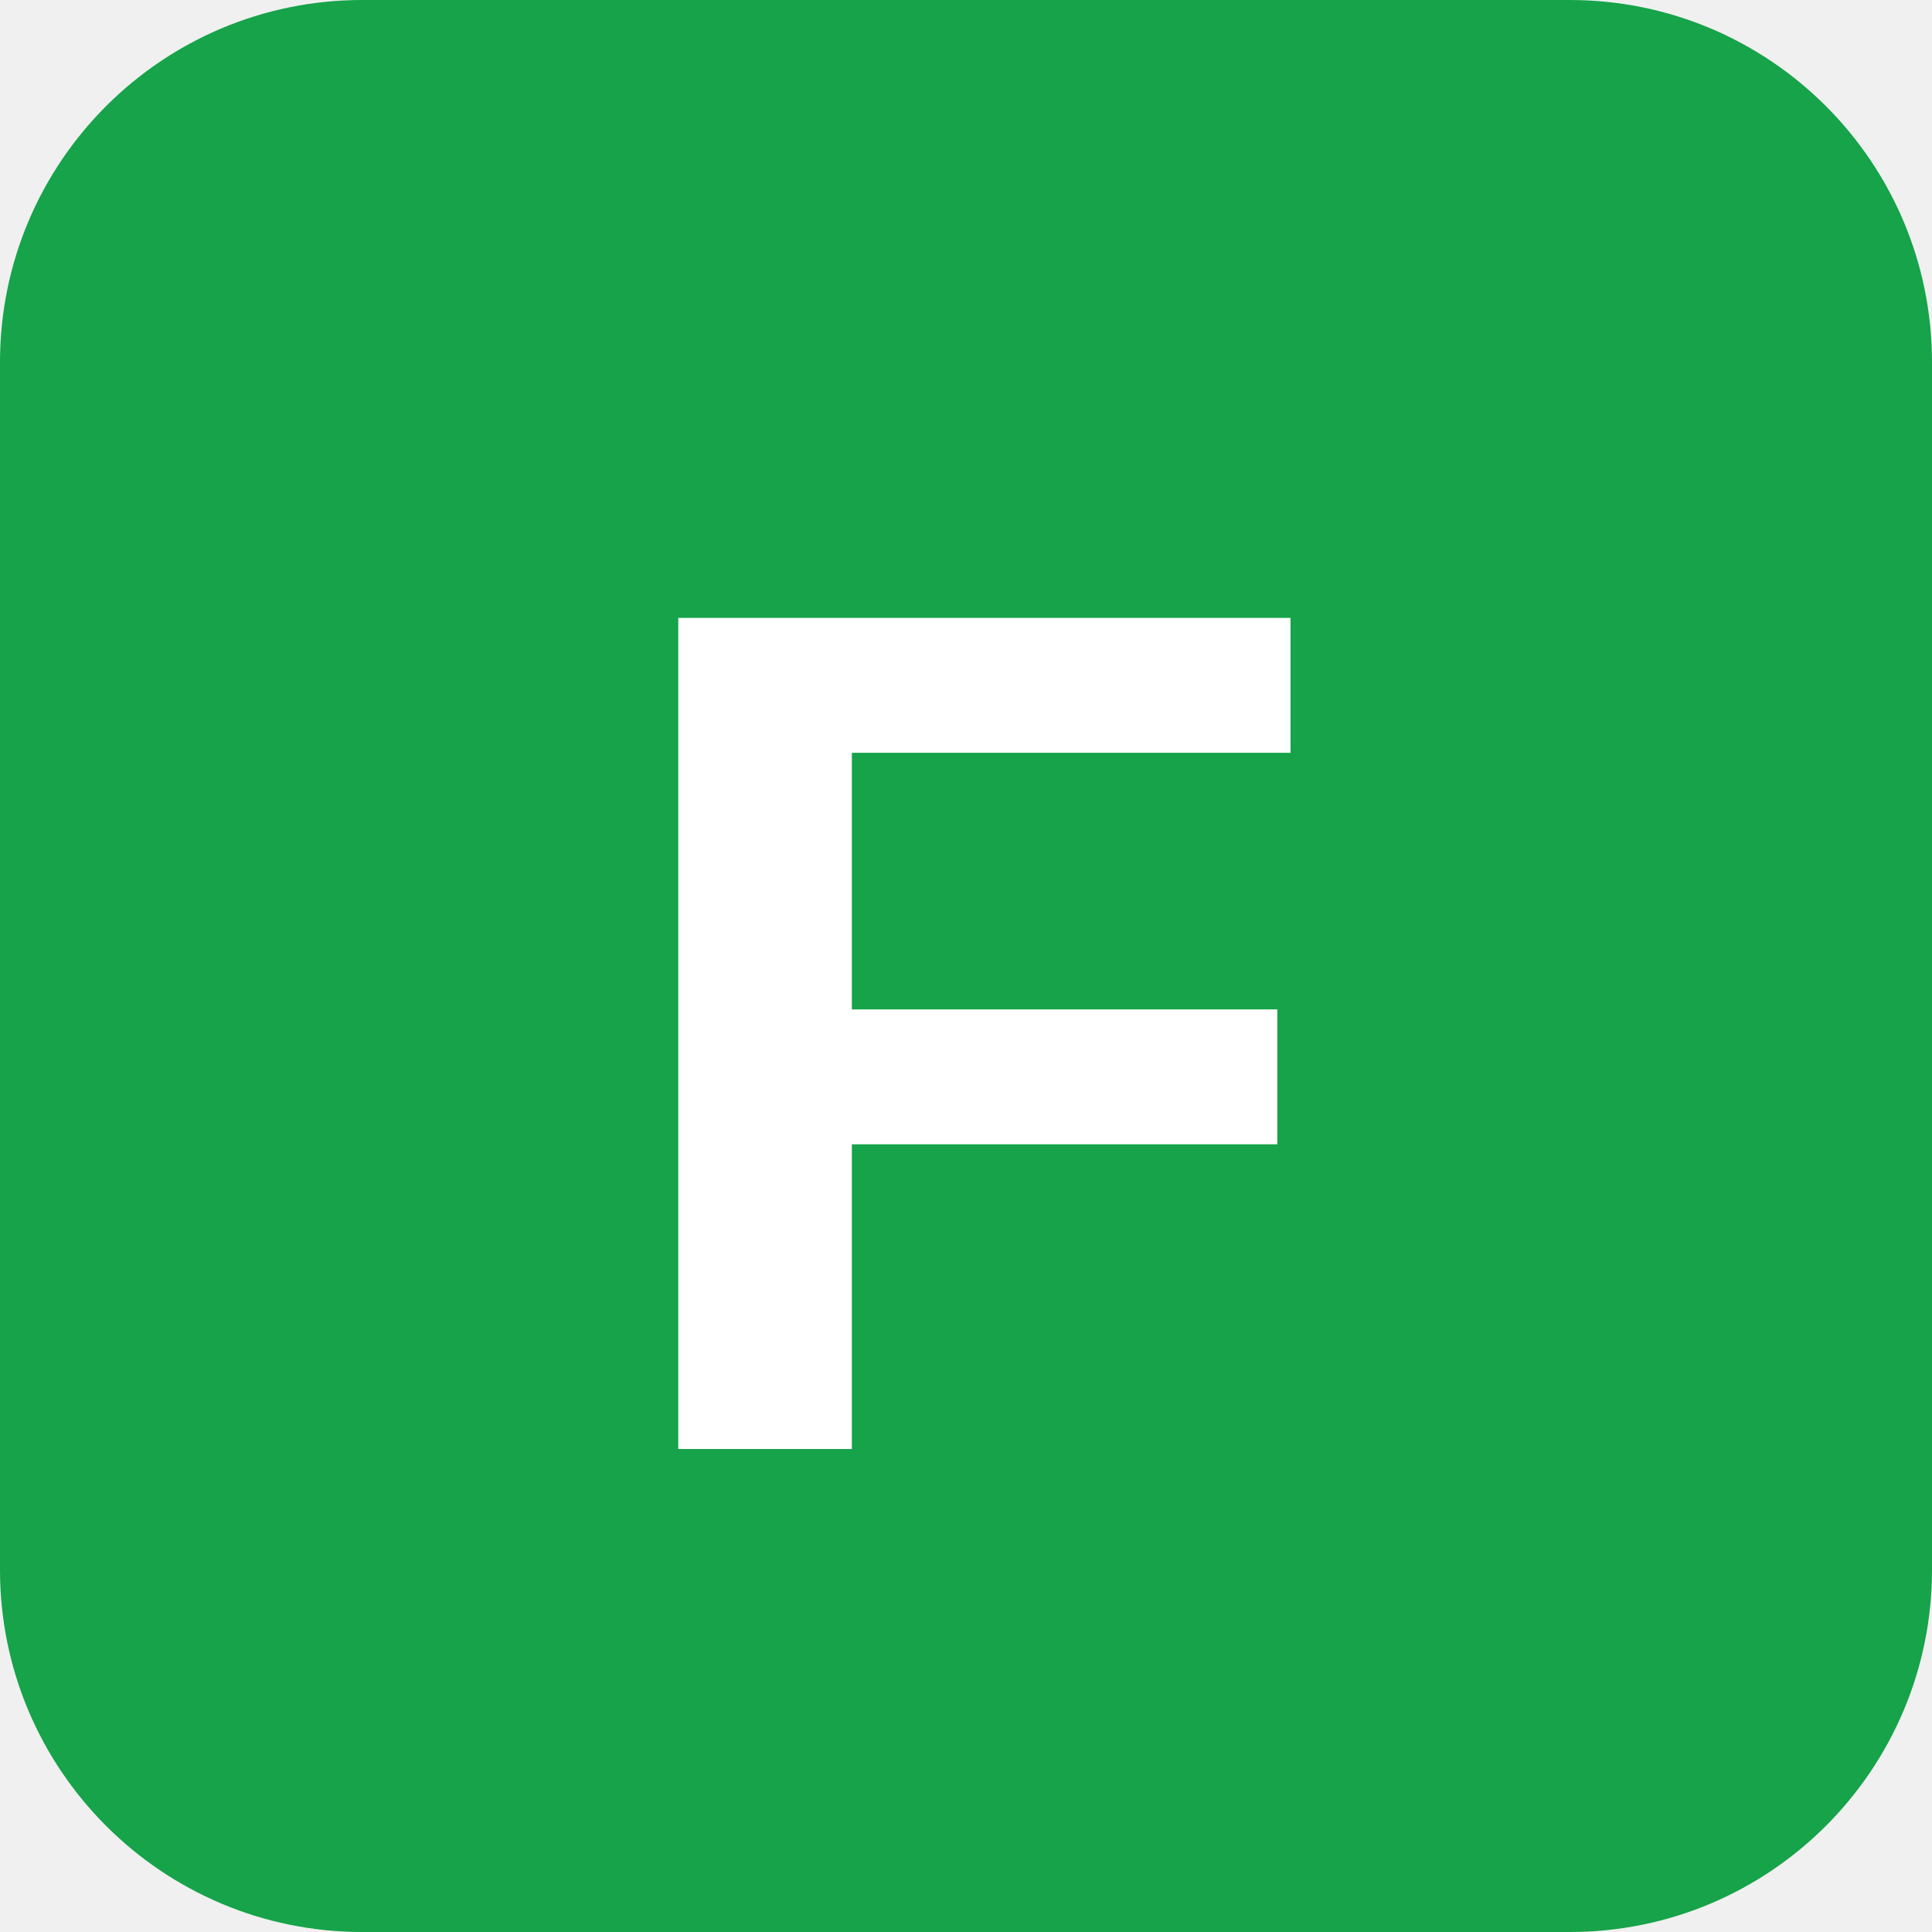
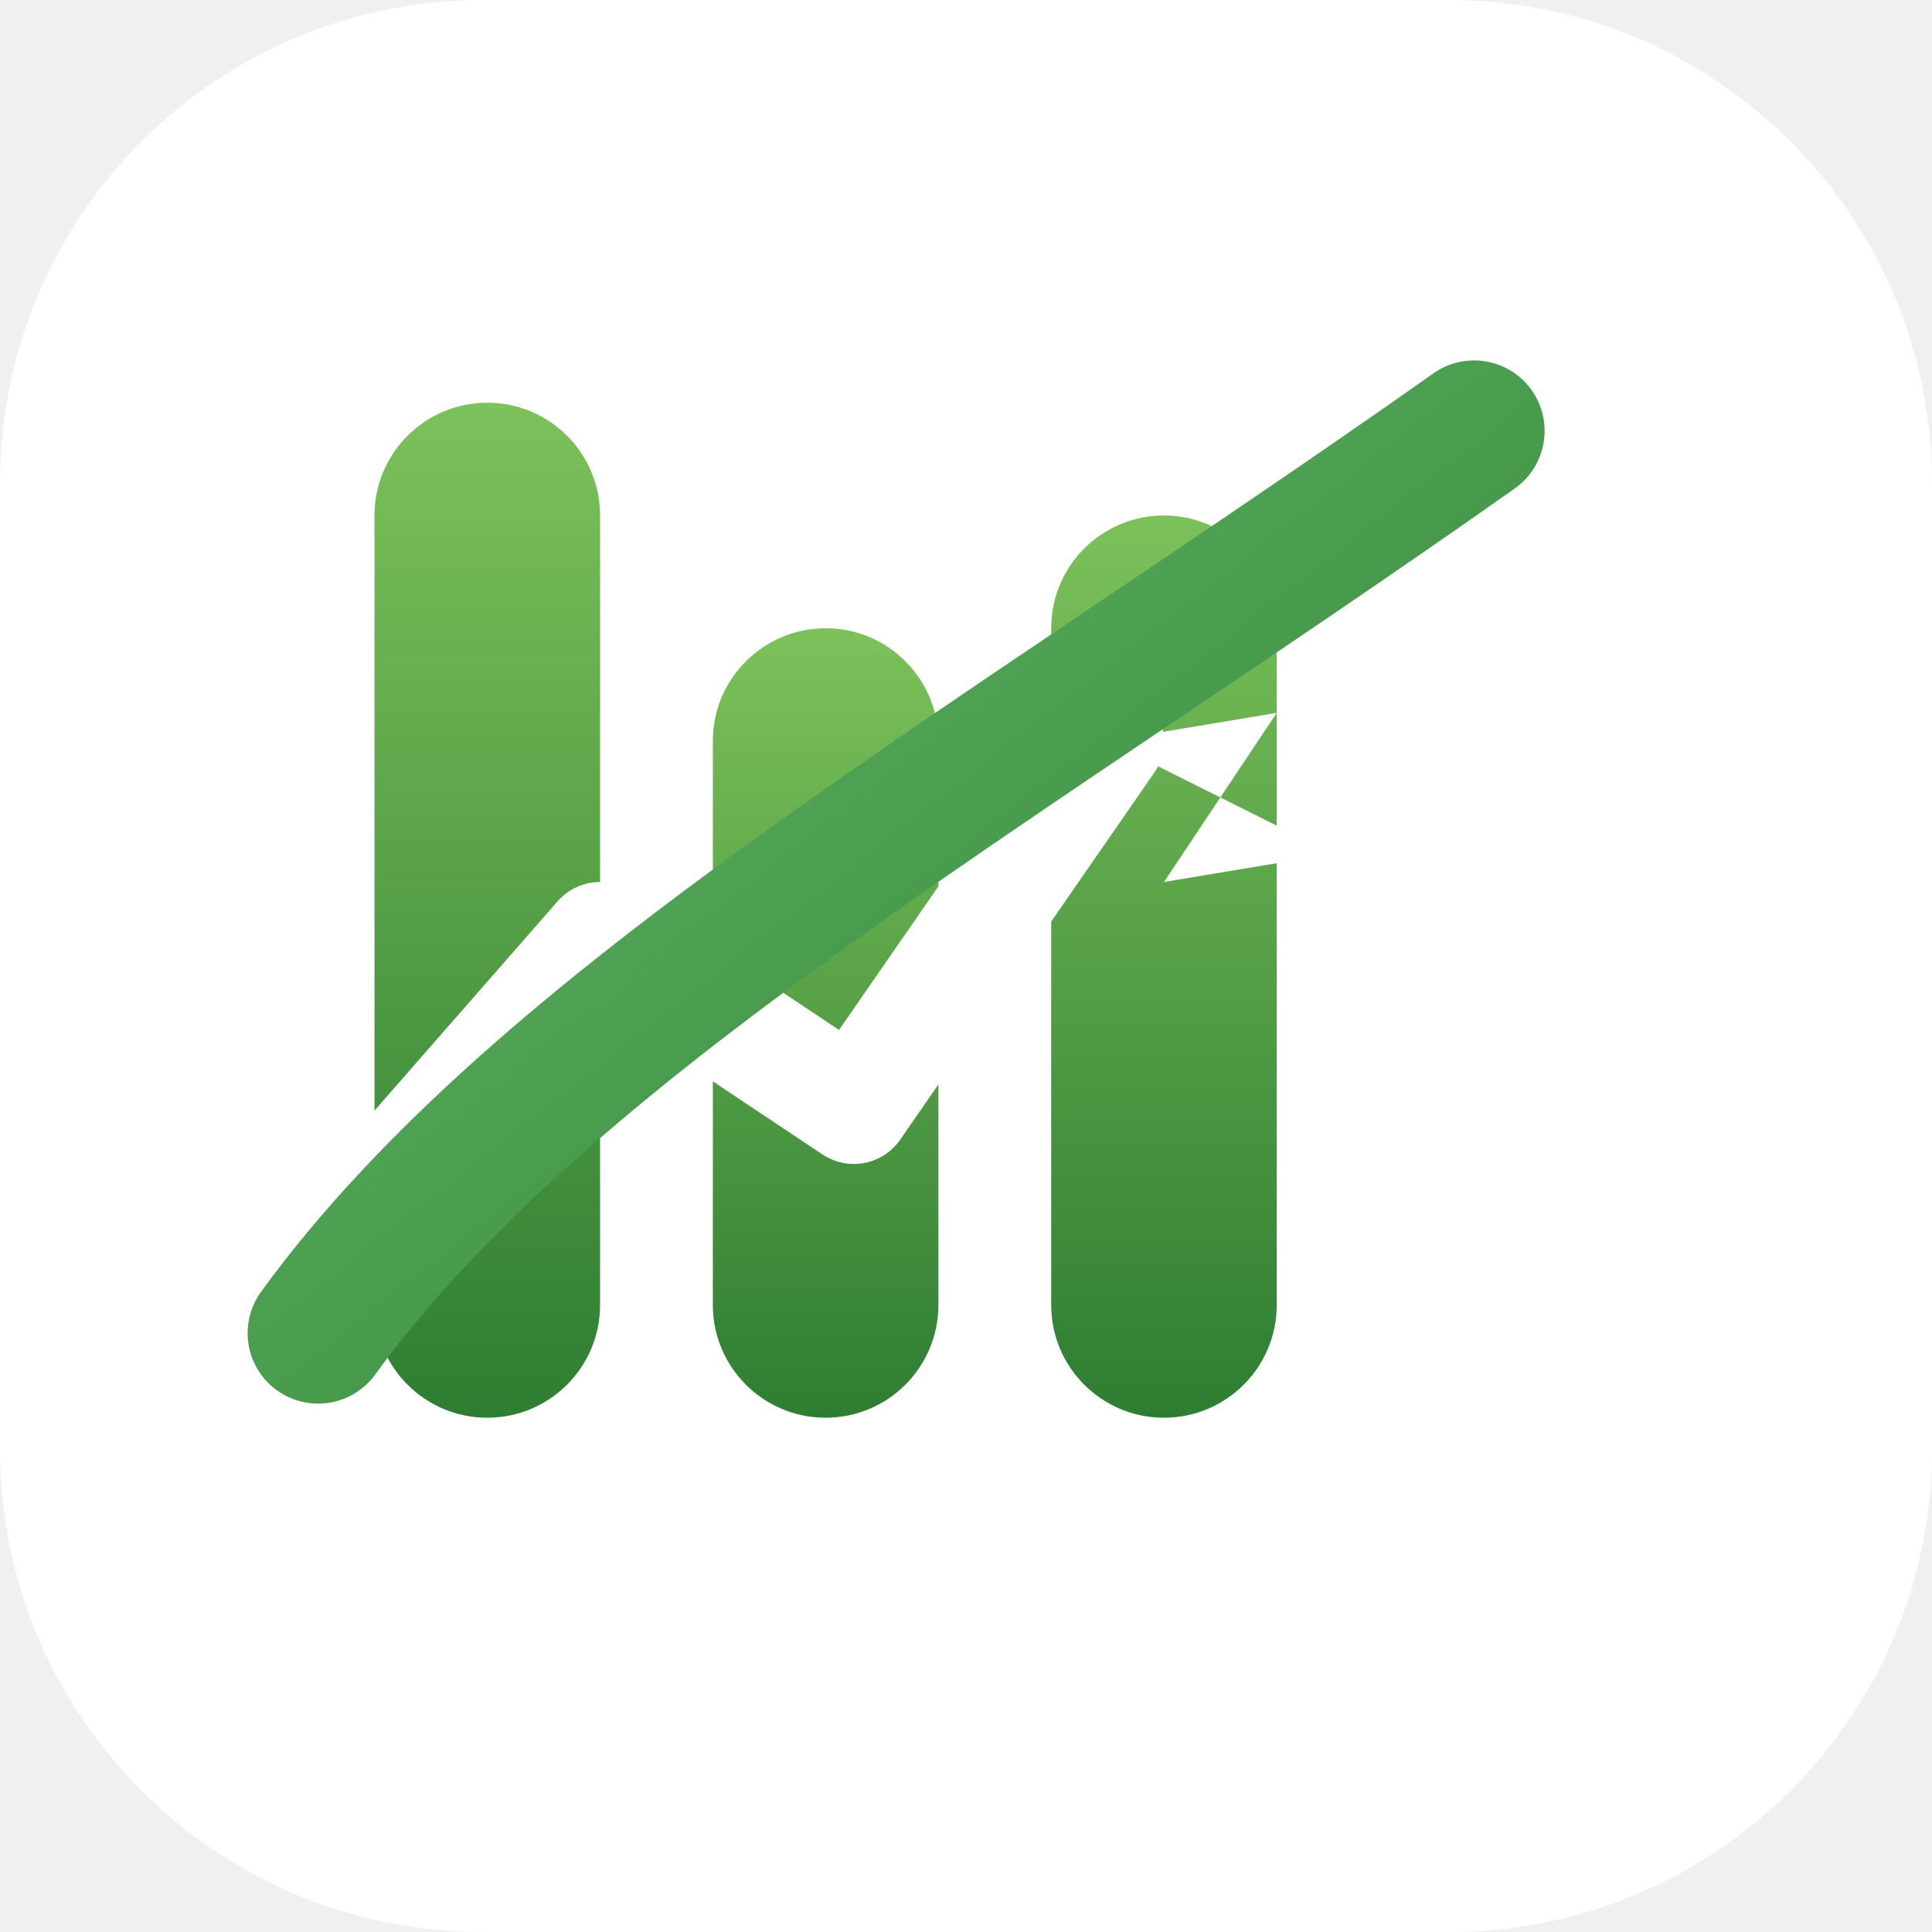
- <svg xmlns="http://www.w3.org/2000/svg" width="32" height="32" viewBox="0 0 32 32" fill="none">
-   <rect width="32" height="32" rx="6" fill="#16a34a" />
-   <text x="16" y="24" font-family="Arial, sans-serif" font-size="20" font-weight="bold" text-anchor="middle" fill="white">F</text>
+ <svg xmlns="http://www.w3.org/2000/svg" width="64" height="64" viewBox="0 0 64 64">
+   <rect width="64" height="64" rx="16" fill="#FFFFFF" />
+   <g transform="translate(4 4) scale(0.467)">
+     <defs>
+       <linearGradient id="faviconBarGradient" x1="0" x2="0" y1="0" y2="1">
+         <stop offset="0%" stop-color="#7CC15A" />
+         <stop offset="100%" stop-color="#2E7D32" />
+       </linearGradient>
+       <linearGradient id="faviconSwooshGradient" x1="0" x2="1" y1="0" y2="1">
+         <stop offset="0%" stop-color="#66BB6A" />
+         <stop offset="100%" stop-color="#2E7D32" />
+       </linearGradient>
+     </defs>
+     <rect x="18" y="20" width="16" height="72" rx="8" fill="url(#faviconBarGradient)" />
+     <rect x="42" y="36" width="16" height="56" rx="8" fill="url(#faviconBarGradient)" />
+     <rect x="66" y="28" width="16" height="64" rx="8" fill="url(#faviconBarGradient)" />
+     <path d="M20 74 L34 58 L52 70 L70 44" fill="none" stroke="#FFFFFF" stroke-width="8" stroke-linecap="round" stroke-linejoin="round" />
+     <path d="M70 44 L82 42 L74 54 L86 52" fill="#FFFFFF" />
+     <path d="M14 86 C 30 64, 62 46, 96 22" fill="none" stroke="url(#faviconSwooshGradient)" stroke-width="10" stroke-linecap="round" />
+   </g>
</svg>
